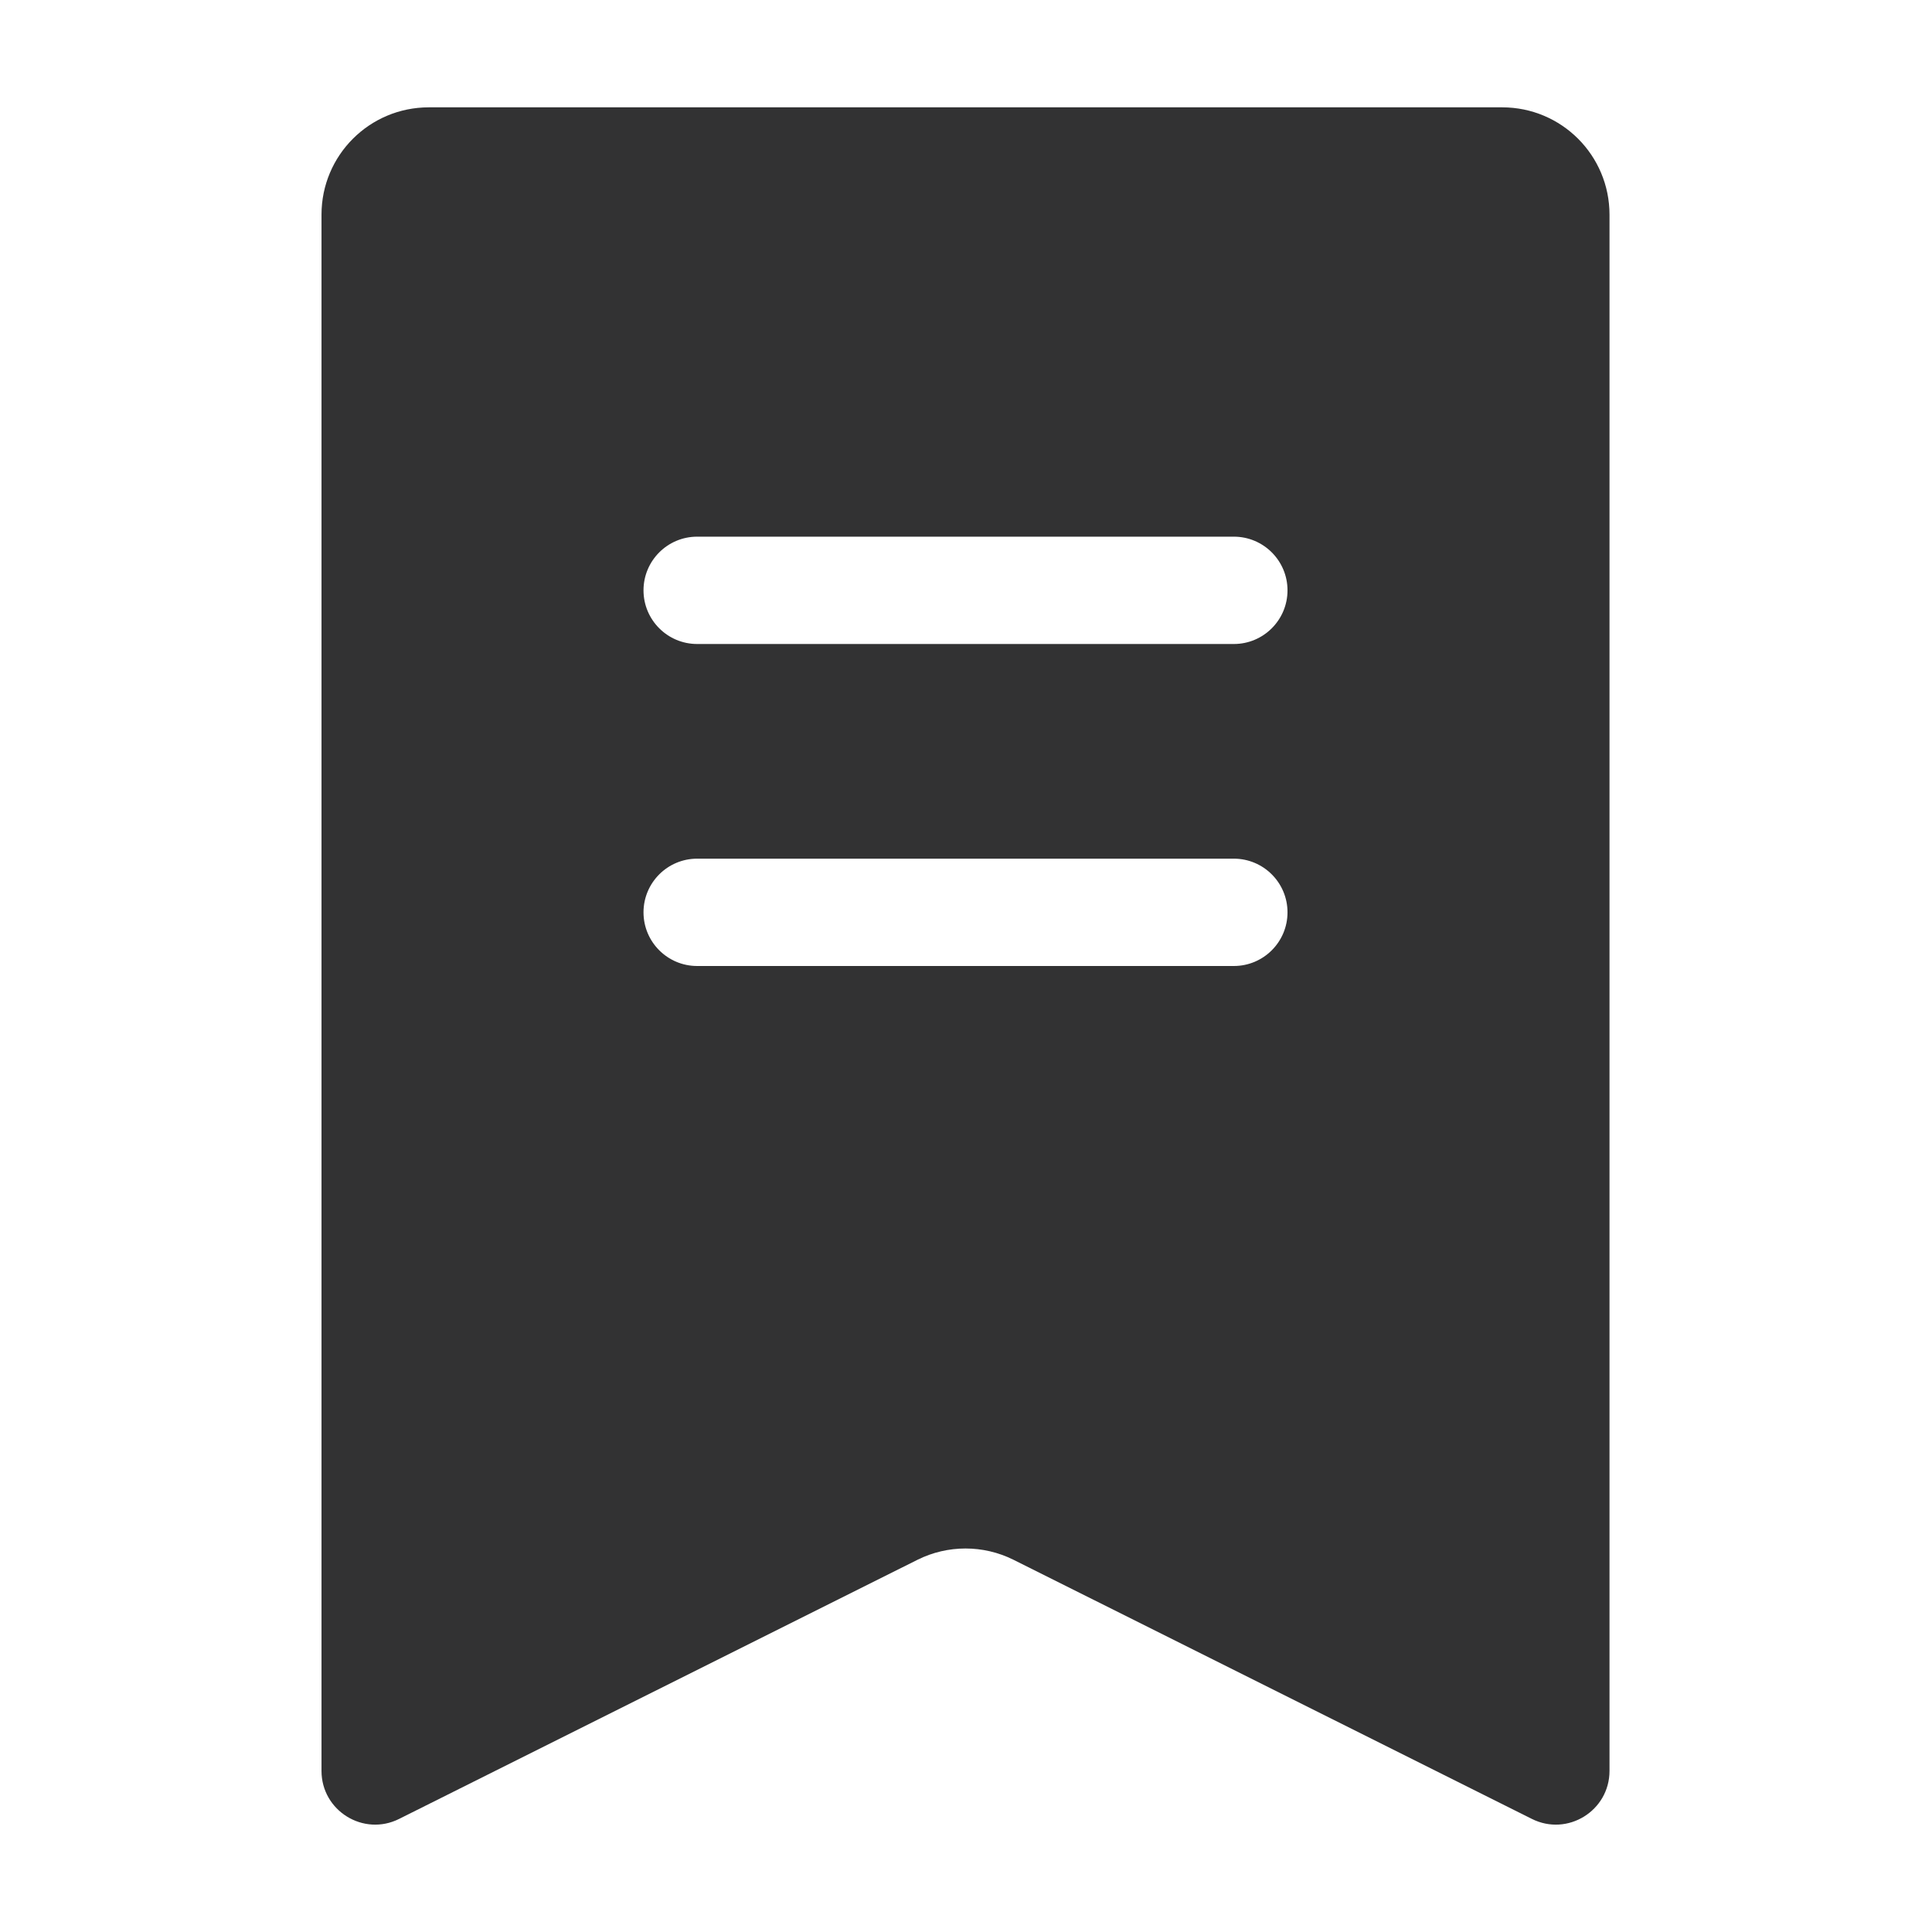
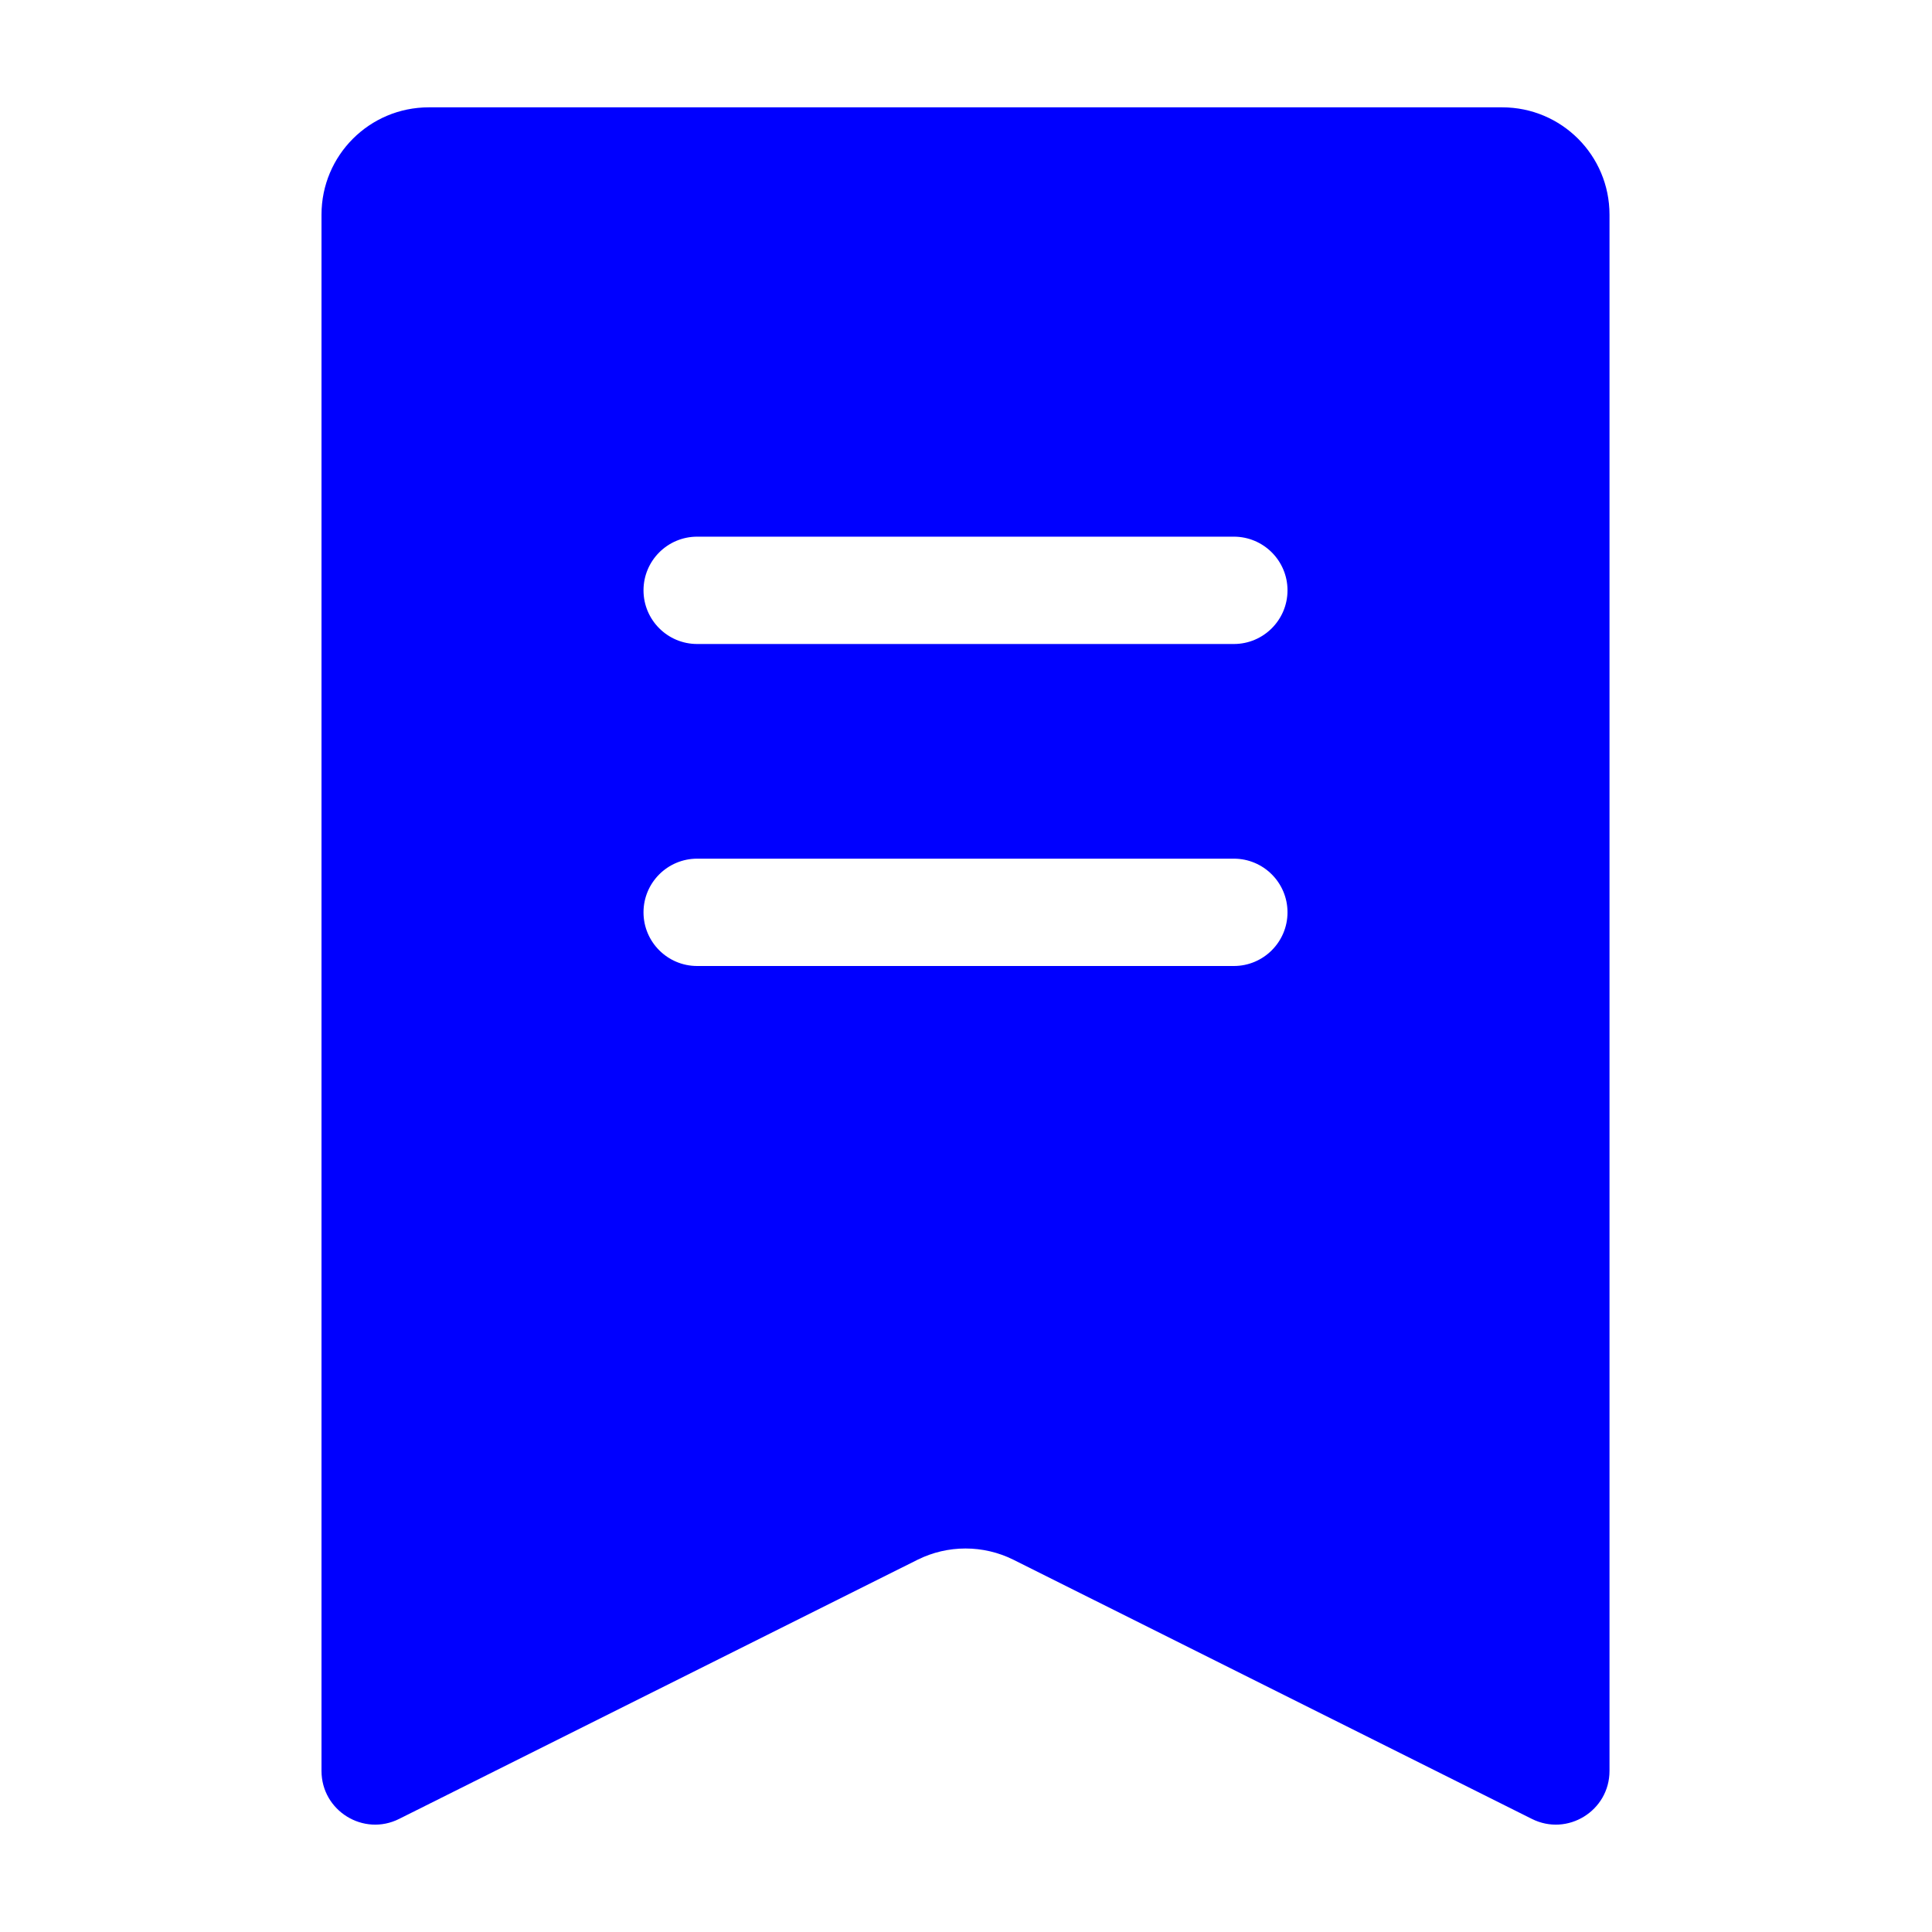
<svg xmlns="http://www.w3.org/2000/svg" t="1598283882744" class="icon" viewBox="0 0 1024 1024" version="1.1" p-id="3833" width="200" height="200">
  <defs>
    <style type="text/css" />
  </defs>
-   <path d="M653.96 341.333H369.517c-15.702 0-28.445-12.743-28.445-28.444 0-15.702 12.743-28.445 28.445-28.445h284.444c15.702 0 28.445 12.743 28.445 28.445 0 15.701-12.743 28.444-28.445 28.444m0 170.667H369.517c-15.702 0-28.445-12.743-28.445-28.445 0-15.701 12.743-28.445 28.445-28.445h284.444c15.702 0 28.445 12.744 28.445 28.445 0 15.702-12.743 28.445-28.445 28.445m142.223-455.111H227.293c-31.46 0-56.889 25.429-56.889 56.888v824.832c0 21.163 22.301 34.93 41.187 25.429l274.717-137.329c15.986-7.965 34.873-7.965 50.859 0l274.717 137.329c18.887 9.501 41.187-4.266 41.187-25.429v-824.832c0-31.459-25.43-56.888-56.889-56.888" fill="#323233" p-id="3834" />
+   <path d="M653.96 341.333H369.517c-15.702 0-28.445-12.743-28.445-28.444 0-15.702 12.743-28.445 28.445-28.445h284.444c15.702 0 28.445 12.743 28.445 28.445 0 15.701-12.743 28.444-28.445 28.444m0 170.667H369.517c-15.702 0-28.445-12.743-28.445-28.445 0-15.701 12.743-28.445 28.445-28.445h284.444c15.702 0 28.445 12.744 28.445 28.445 0 15.702-12.743 28.445-28.445 28.445m142.223-455.111H227.293c-31.46 0-56.889 25.429-56.889 56.888v824.832c0 21.163 22.301 34.93 41.187 25.429l274.717-137.329c15.986-7.965 34.873-7.965 50.859 0l274.717 137.329c18.887 9.501 41.187-4.266 41.187-25.429v-824.832c0-31.459-25.43-56.888-56.889-56.888" fill="blue" p-id="3834" />
</svg>
